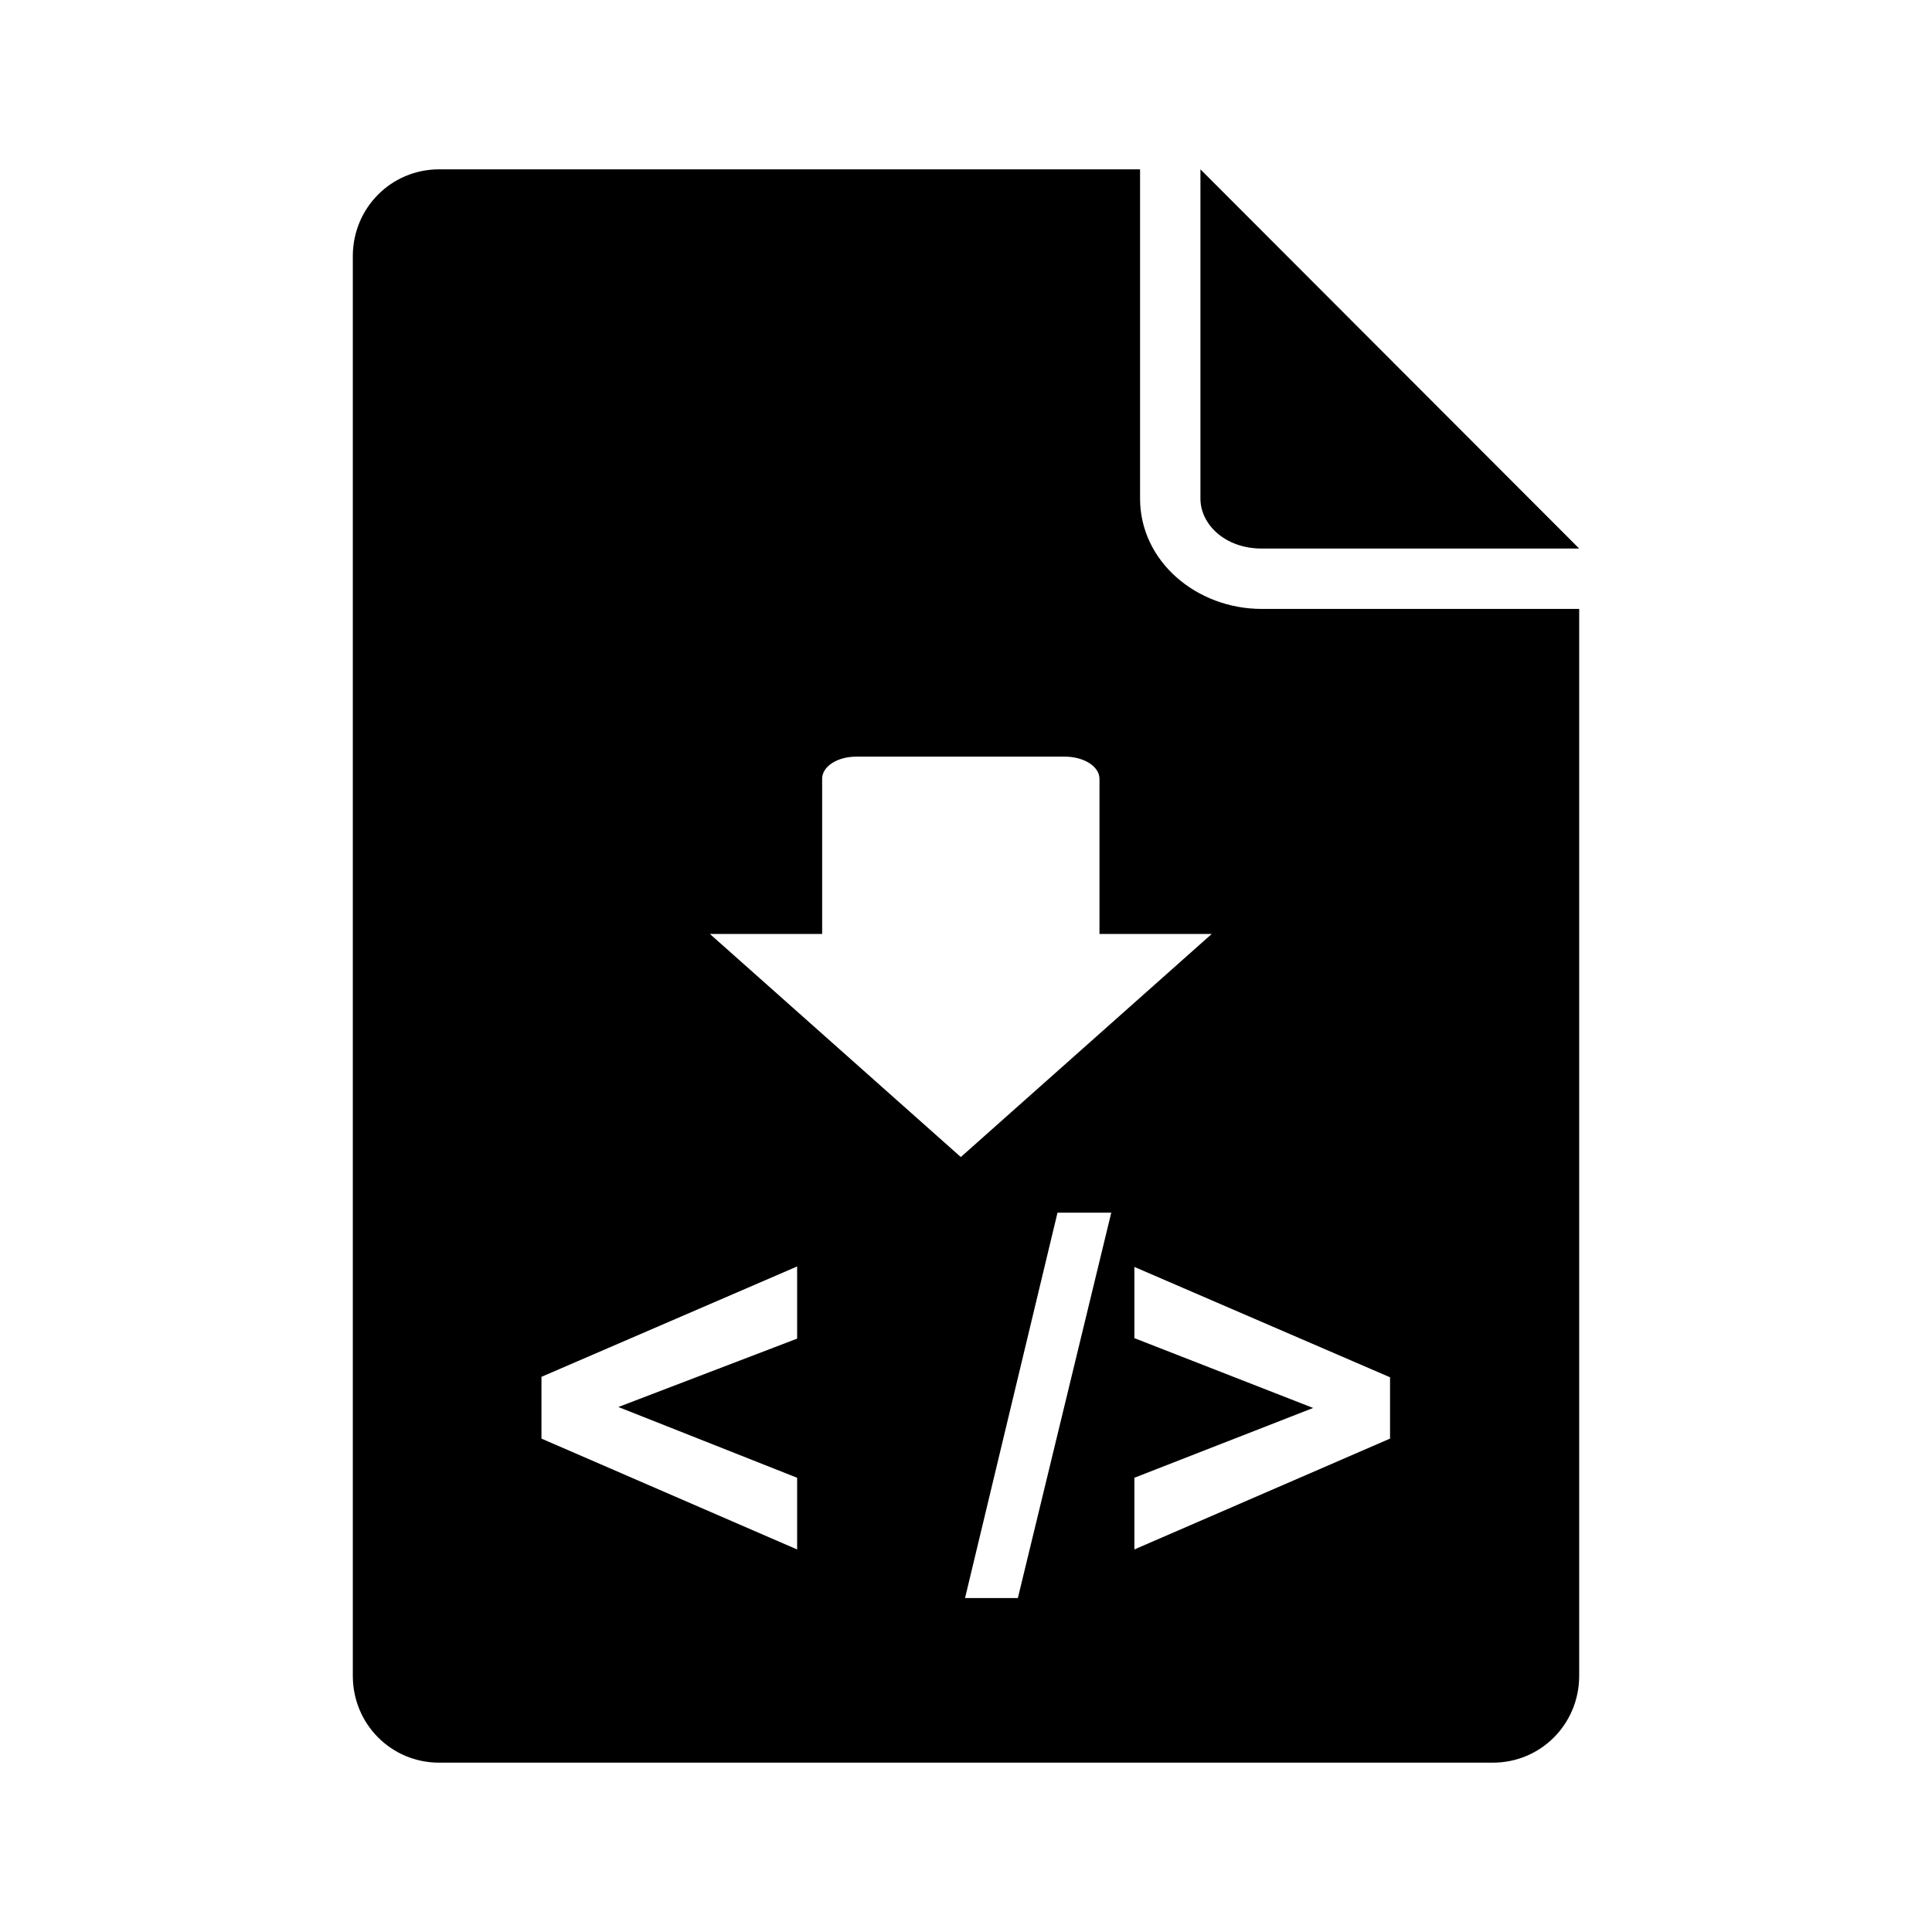
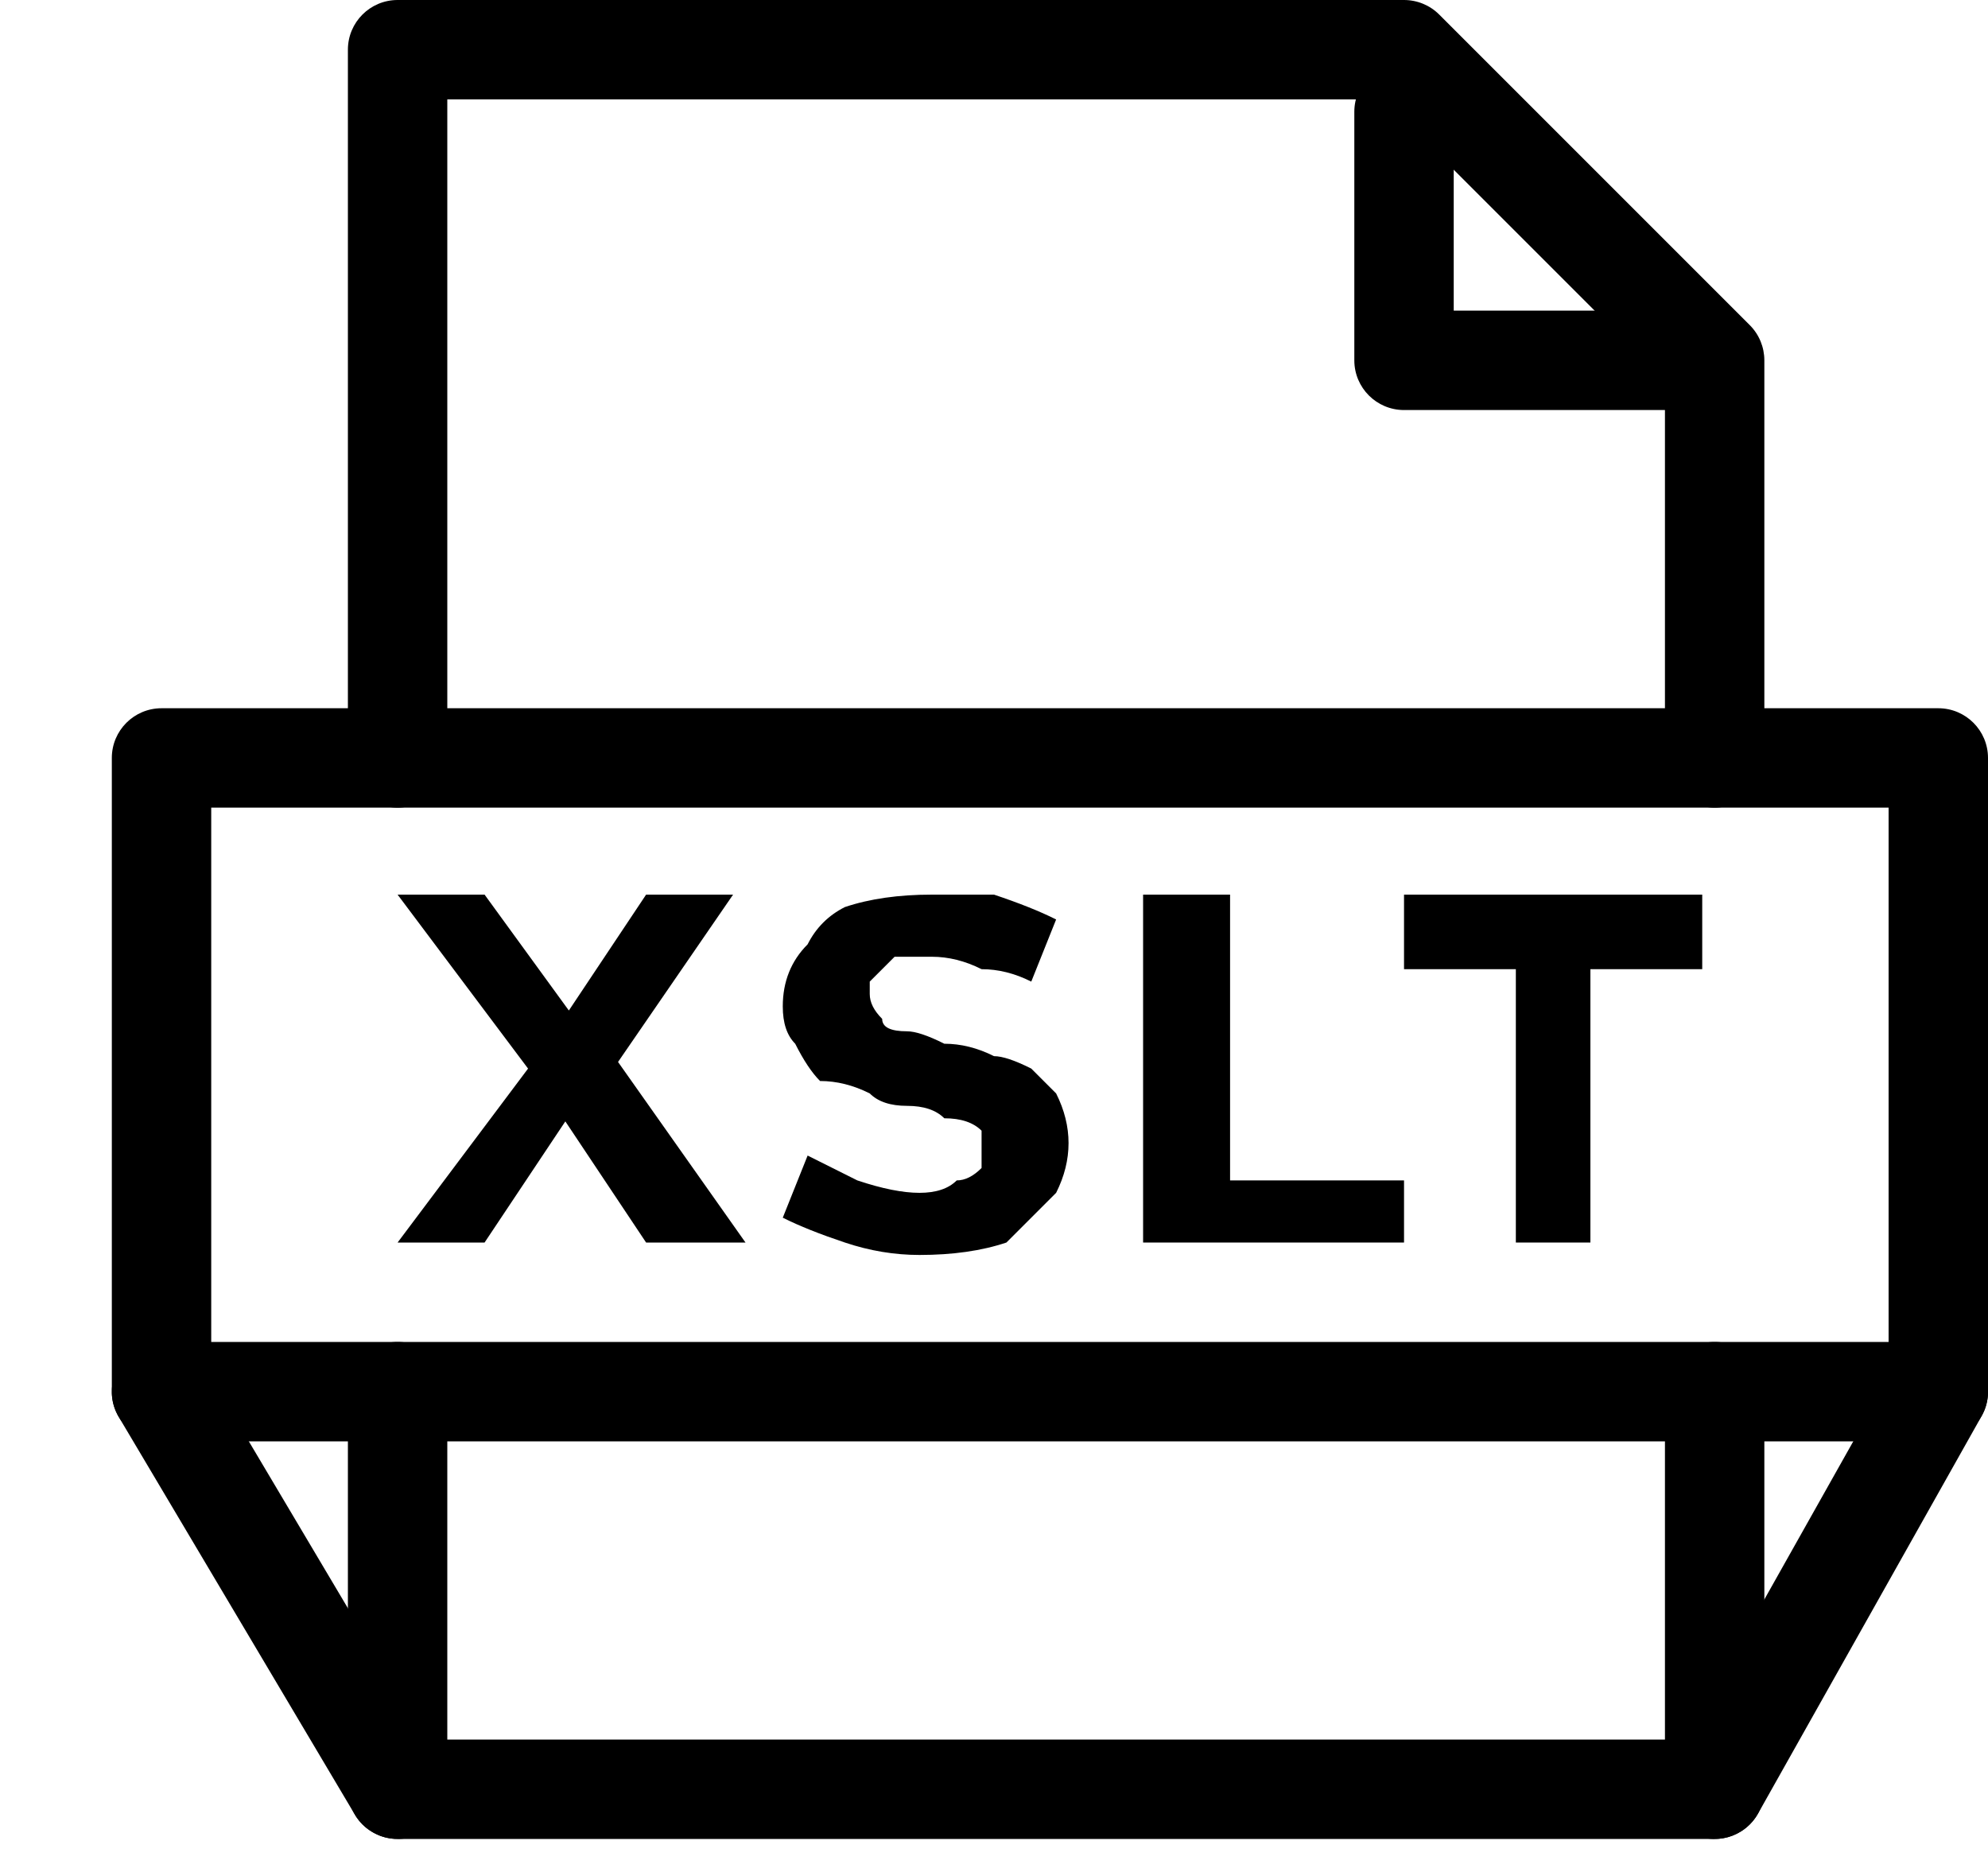
- <svg xmlns="http://www.w3.org/2000/svg" width="128" height="128" version="1.1">
-   <path d="m 29.094,11.219 c -3.184,0 -5.719,2.566 -5.719,5.75 l 0,94.062 c 0,3.184 2.535,5.75 5.719,5.75 l 69.812,0 c 3.184,0 5.719,-2.566 5.719,-5.75 l 0,-70.688 -21.031,0 c -4.306,0 -8.062,-3.141 -8.062,-7.312 l 0,-21.812 z m 50.438,0 0,21.812 c 0,1.714 1.632,3.312 4.062,3.312 l 21.031,0 z M 56.75,50.128 l 13.781,0 c 1.289,0 2.312,0.656 2.312,1.469 l 0,10.279 7.438,0 -16.625,14.781 -16.625,-14.781 7.438,0 0,-10.279 c 0,-0.812 0.992,-1.469 2.281,-1.469 z m 13.312,30.216 3.562,0 -6.188,25.531 -3.5,0 z m -17.25,3.562 0,4.781 -11.844,4.531 11.844,4.688 0,4.75 -16.938,-7.344 0,-4.094 z m 22.344,0.031 16.938,7.312 0,4.062 -16.938,7.344 0,-4.75 L 87,93.281 75.156,88.656 z" />
+ <svg xmlns="http://www.w3.org/2000/svg" width="16" height="15" viewBox="0 0 16 15" fill="none">
+   <path d="M3.2 10L4.4 8.4V8.8L3.2 7.2H3.9L4.7 8.3L4.4 8.4L5.2 7.2H5.9L4.8 8.8V8.3L6 10H5.2L4.4 8.8H4.7L3.9 10H3.2Z" fill="black" />
+   <path d="M7.4 10.1C7.2 10.1 7 10.067 6.8 10C6.6 9.933 6.433 9.867 6.3 9.8L6.5 9.3C6.633 9.367 6.767 9.433 6.9 9.5C7.1 9.567 7.267 9.6 7.4 9.6C7.533 9.6 7.633 9.567 7.7 9.5C7.767 9.5 7.833 9.467 7.9 9.4C7.9 9.333 7.9 9.3 7.9 9.3C7.9 9.167 7.9 9.1 7.9 9.1C7.833 9.033 7.733 9 7.6 9C7.533 8.933 7.433 8.9 7.3 8.9C7.167 8.9 7.067 8.867 7 8.8C6.867 8.733 6.733 8.7 6.6 8.7C6.533 8.633 6.467 8.533 6.4 8.4C6.333 8.333 6.3 8.233 6.3 8.1C6.3 7.9 6.367 7.733 6.5 7.6C6.567 7.467 6.667 7.367 6.8 7.3C7 7.233 7.233 7.2 7.5 7.2C7.7 7.2 7.867 7.2 8 7.2C8.2 7.267 8.367 7.333 8.5 7.4L8.3 7.9C8.167 7.833 8.033 7.8 7.9 7.8C7.767 7.733 7.633 7.7 7.5 7.7C7.367 7.7 7.267 7.7 7.2 7.7C7.133 7.767 7.067 7.833 7 7.9C7 7.9 7 7.933 7 8C7 8.067 7.033 8.133 7.1 8.2C7.1 8.267 7.167 8.3 7.3 8.3C7.367 8.3 7.467 8.333 7.6 8.4C7.733 8.4 7.867 8.433 8 8.5C8.067 8.5 8.167 8.533 8.3 8.6C8.367 8.667 8.433 8.733 8.5 8.8C8.567 8.933 8.6 9.067 8.6 9.2C8.6 9.333 8.567 9.467 8.5 9.6C8.367 9.733 8.233 9.867 8.1 10C7.9 10.067 7.667 10.1 7.4 10.1Z" fill="black" />
+   <path d="M9.2 10V7.2H9.9V9.5H11.3V10H9.2Z" fill="black" />
+   <path d="M12.2 10V7.8H11.3V7.2H13.7V7.8H12.8V10H12.2Z" fill="black" />
+   <path fill-rule="evenodd" clip-rule="evenodd" d="M2.8 0.4C2.8 0.179 2.979 0 3.2 0H11.3C11.406 0 11.508 0.042 11.583 0.117L14.083 2.617C14.158 2.692 14.2 2.794 14.2 2.9V6.1C14.2 6.321 14.021 6.5 13.8 6.5C13.579 6.5 13.4 6.321 13.4 6.1V3.066L11.134 0.8H3.6V6.1C3.6 6.321 3.421 6.5 3.2 6.5C2.979 6.5 2.8 6.321 2.8 6.1V0.4Z" fill="black" />
+   <path fill-rule="evenodd" clip-rule="evenodd" d="M3.2 10.8C3.421 10.8 3.6 10.979 3.6 11.2V14H13.4V11.2C13.4 10.979 13.579 10.8 13.8 10.8C14.021 10.8 14.2 10.979 14.2 11.2V14.4C14.2 14.621 14.021 14.8 13.8 14.8H3.2C2.979 14.8 2.8 14.621 2.8 14.4V11.2C2.8 10.979 2.979 10.8 3.2 10.8Z" fill="black" />
+   <path fill-rule="evenodd" clip-rule="evenodd" d="M0.9 6.1C0.9 5.879 1.079 5.7 1.3 5.7H15.6C15.821 5.7 16 5.879 16 6.1V11.2C16 11.421 15.821 11.6 15.6 11.6H1.3C1.079 11.6 0.9 11.421 0.9 11.2V6.1ZM1.7 6.5V10.8H15.2V6.5H1.7Z" fill="black" />
+   <path fill-rule="evenodd" clip-rule="evenodd" d="M15.796 10.851C15.989 10.96 16.057 11.204 15.949 11.396L14.149 14.596C14.04 14.789 13.796 14.857 13.604 14.749C13.411 14.64 13.343 14.396 13.451 14.204L15.251 11.004C15.36 10.811 15.604 10.743 15.796 10.851Z" fill="black" />
+   <path fill-rule="evenodd" clip-rule="evenodd" d="M1.096 10.856C1.286 10.743 1.531 10.806 1.644 10.996L3.544 14.196C3.657 14.386 3.594 14.631 3.404 14.744C3.214 14.857 2.969 14.794 2.856 14.604L0.956 11.404C0.843 11.214 0.906 10.969 1.096 10.856Z" fill="black" />
+   <path fill-rule="evenodd" clip-rule="evenodd" d="M11.3 0.5C11.521 0.5 11.7 0.679 11.7 0.9V2.5H13.4C13.621 2.5 13.8 2.679 13.8 2.9C13.8 3.121 13.621 3.3 13.4 3.3H11.3C11.079 3.3 10.9 3.121 10.9 2.9V0.9C10.9 0.679 11.079 0.5 11.3 0.5Z" fill="black" />
</svg>
